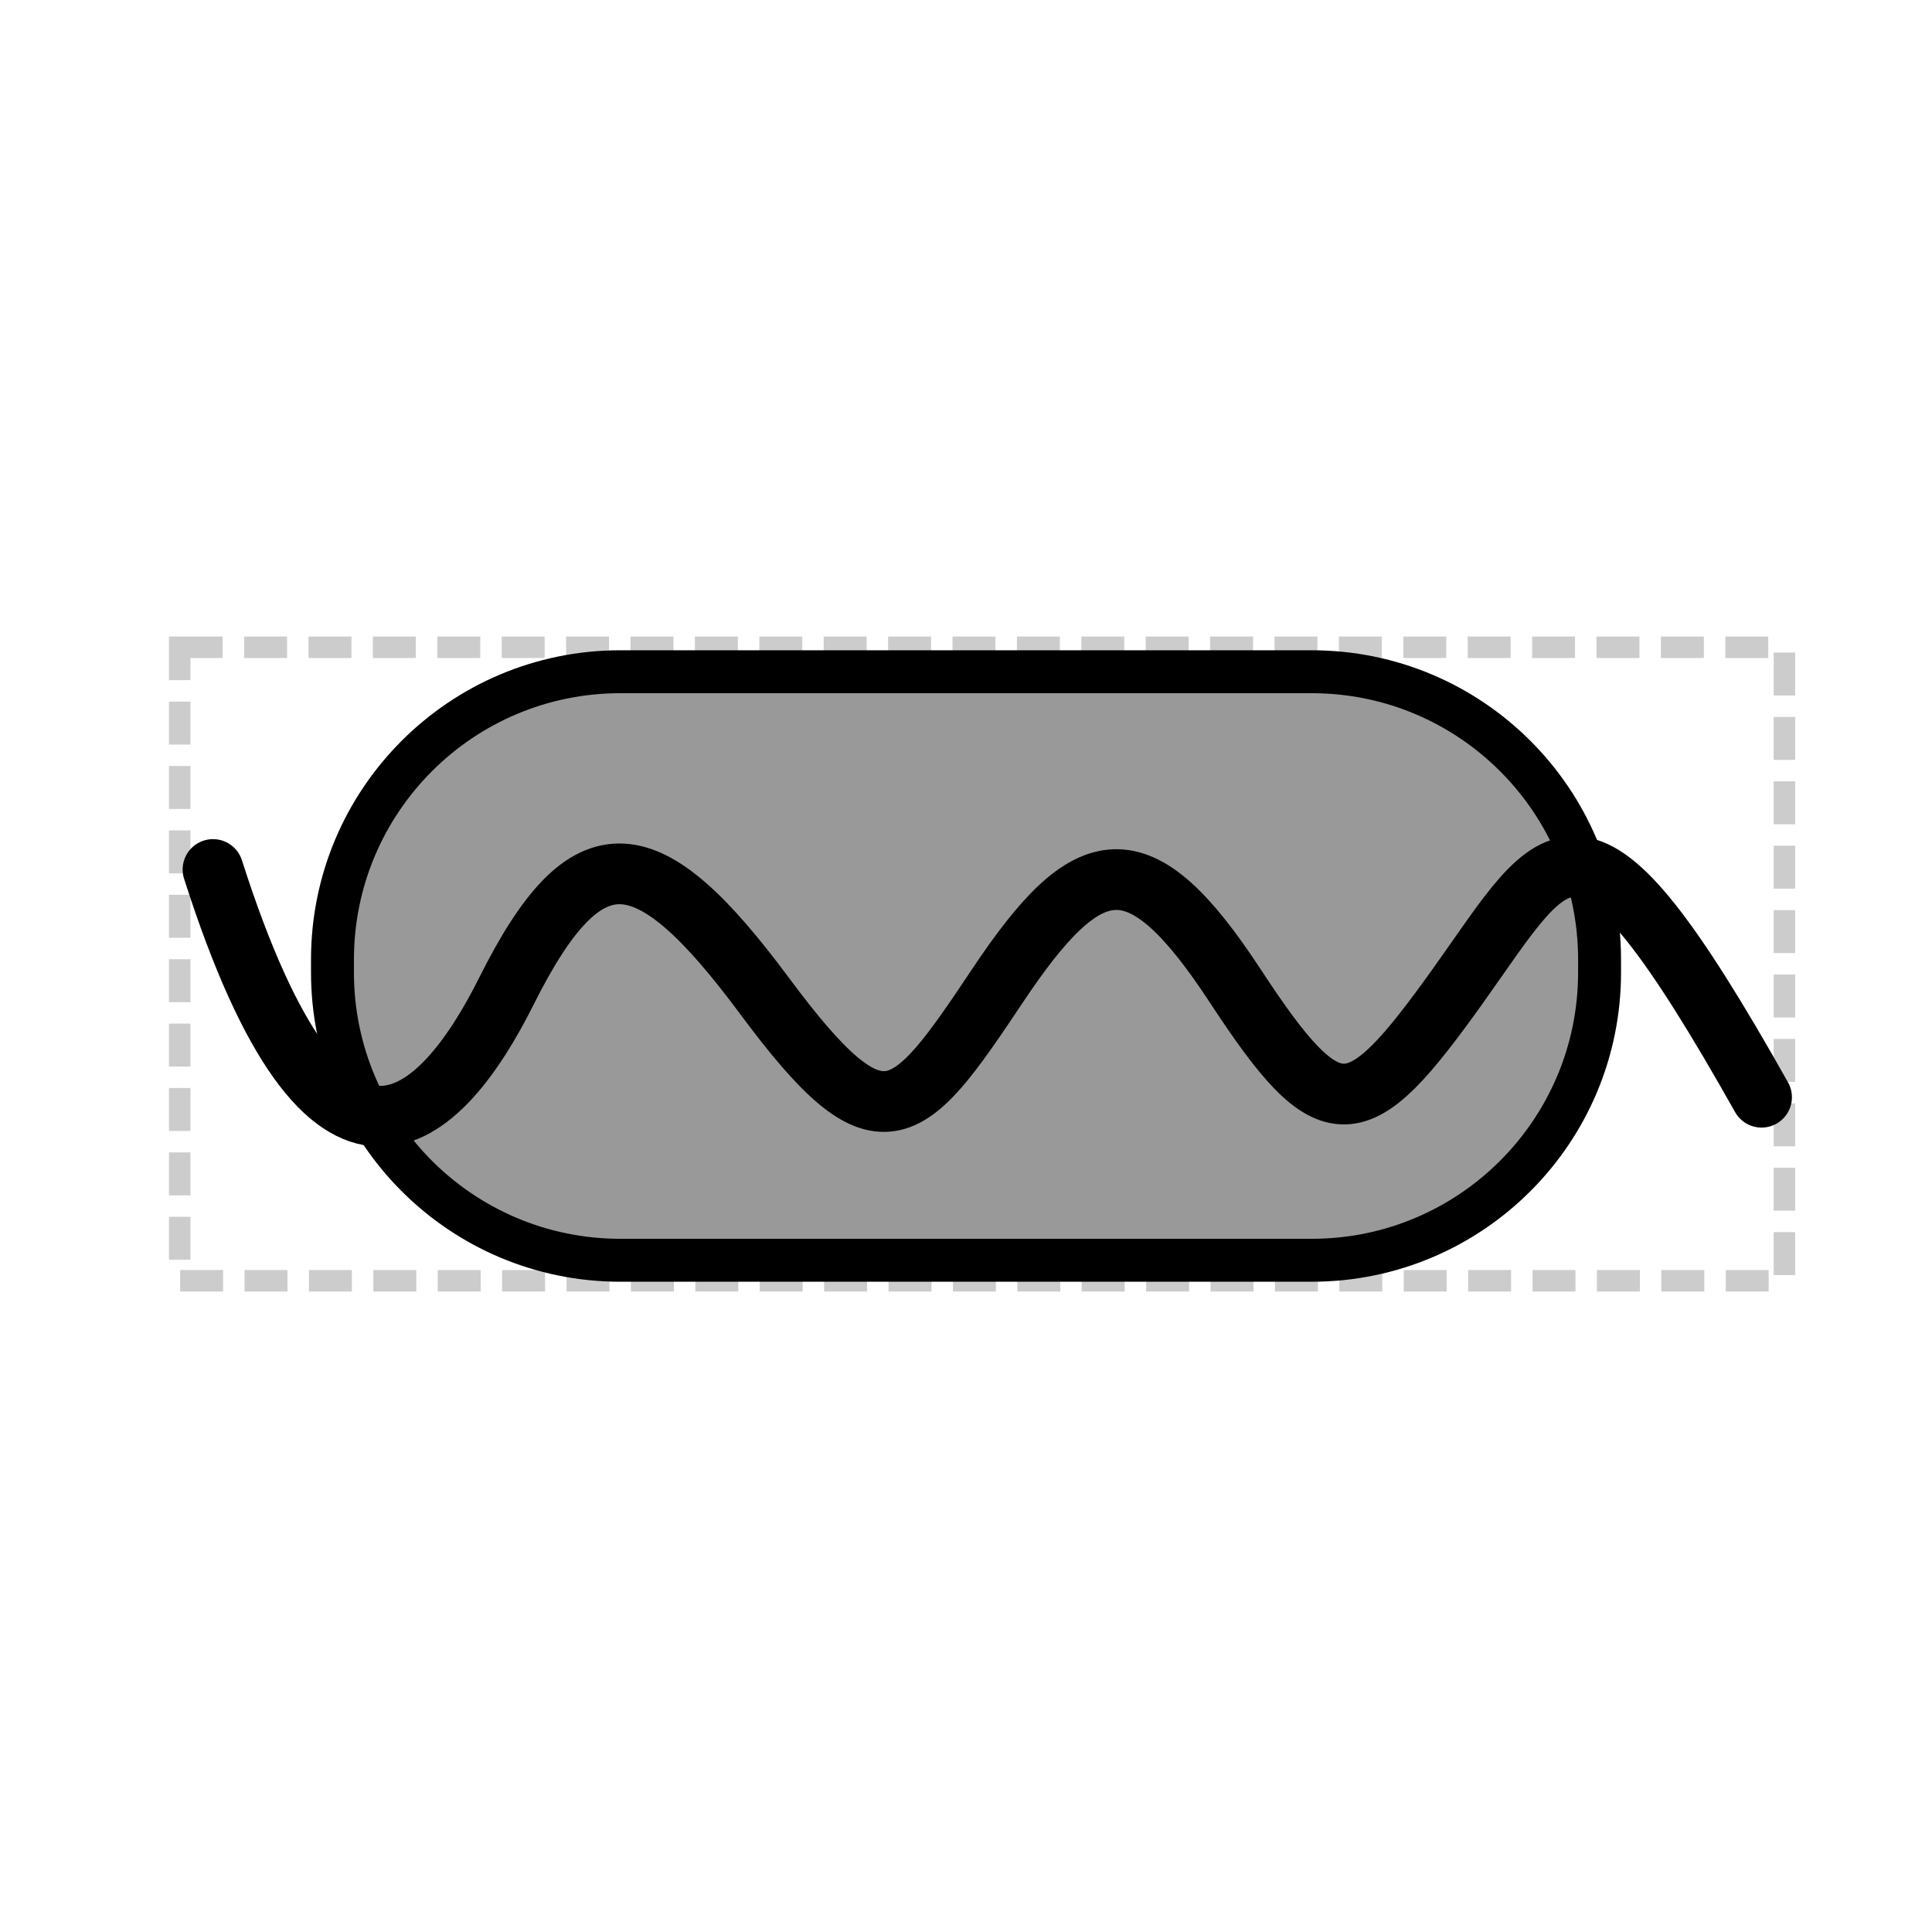
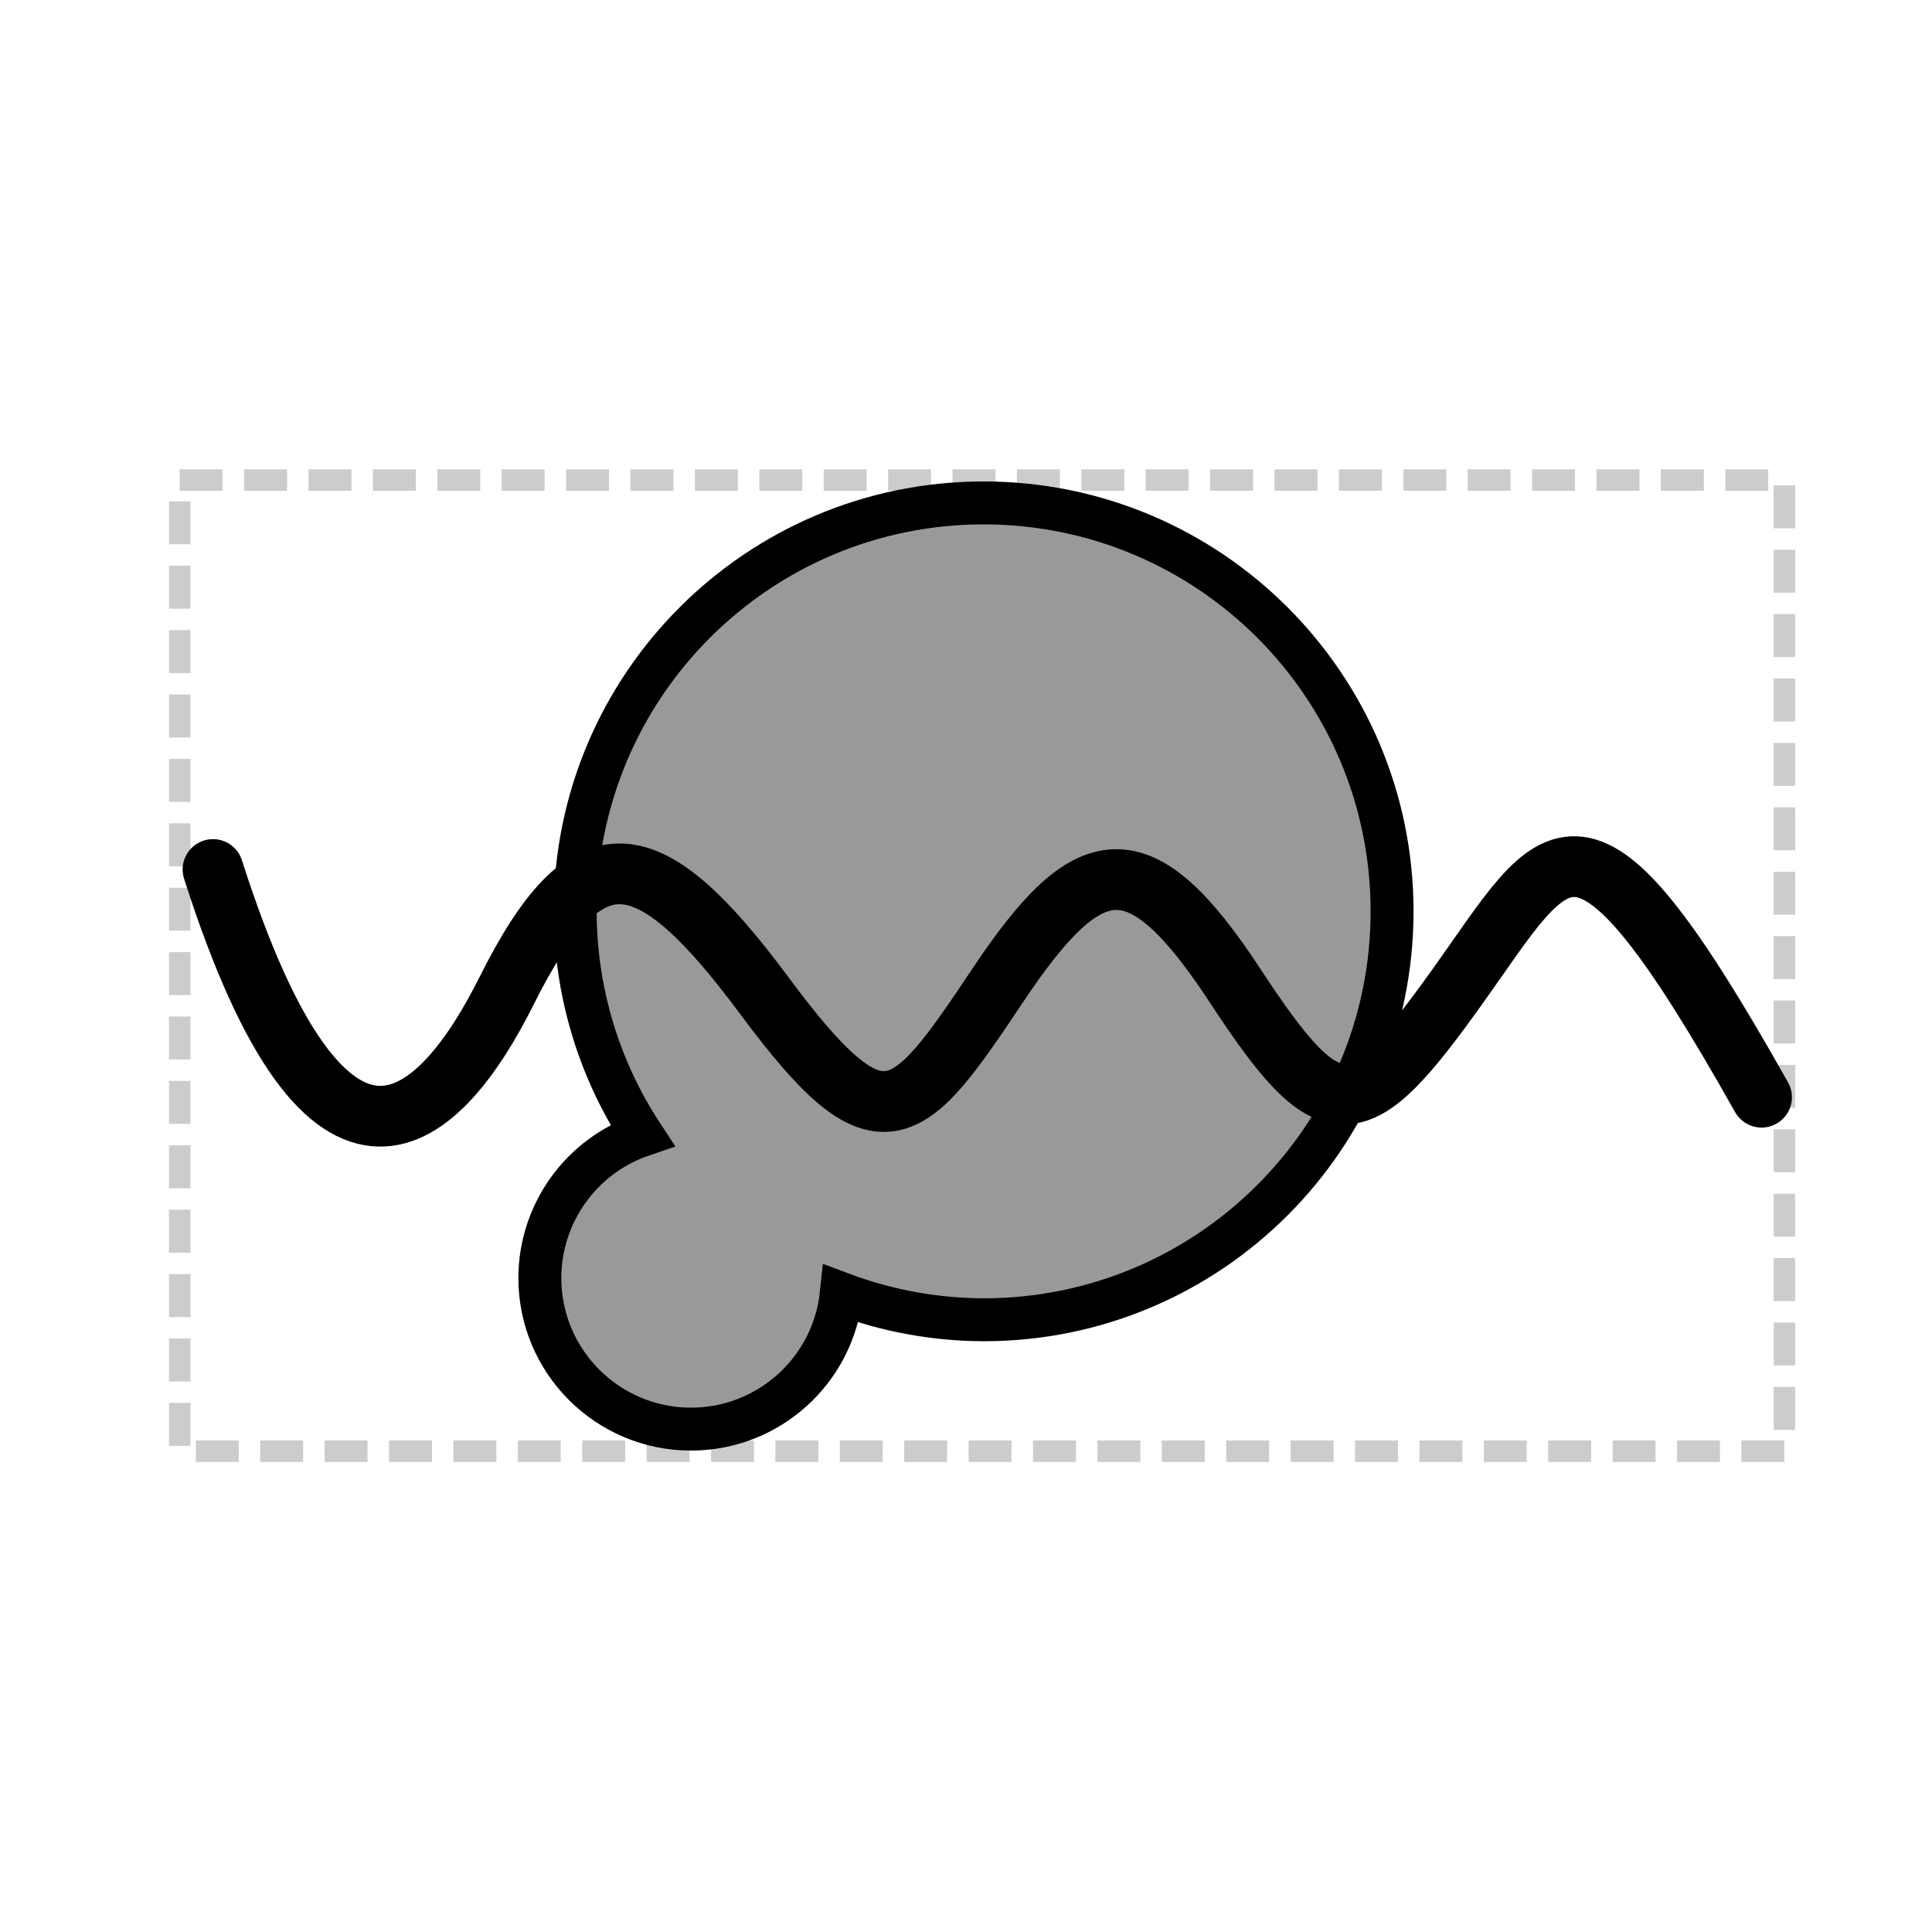
<svg xmlns="http://www.w3.org/2000/svg" viewBox="0 0 45 45" version="1.1" xml:space="preserve" x="0px" y="0px" width="0.5in" height="0.5in" id="svg2">
  <defs id="defs4">
    <style type="text/css" id="style6">
      path,circle,polygon {
        stroke:#000000;
        stroke-width: 3;
        stroke-linecap: round;
        stroke-linejoin: round;
        fill: none
      }</style>
-     <style id="style6-9" type="text/css">
-       path,circle,polygon {
-         stroke:#000000;
-         stroke-width: 3;
-         stroke-linecap: round;
-         stroke-linejoin: round;
-         fill: none
-       }</style>
  </defs>
-   <rect style="opacity:0.5;fill:none;fill-opacity:1;stroke:#999999;stroke-width:0.5;stroke-miterlimit:4;stroke-dasharray:1, 0.5;stroke-dashoffset:0;stroke-opacity:1" id="rect4159" width="37.377" height="14.756" x="4.186" y="15.076" />
-   <rect ry="6.704" y="15.646" x="7.744" height="13.708" width="29.513" id="rect4135" style="opacity:1;fill:#999999;fill-opacity:1;stroke:#000000;stroke-width:1;stroke-linecap:butt;stroke-linejoin:miter;stroke-miterlimit:4;stroke-dasharray:none;stroke-dashoffset:0;stroke-opacity:1" />
+   <rect style="opacity:0.5;fill:none;fill-opacity:1;stroke:#999999;stroke-width:0.5;stroke-miterlimit:4;stroke-dasharray:1, 0.5;stroke-dashoffset:0;stroke-opacity:1" id="rect4159" width="37.377" height="22.621" x="4.186" y="11.181" />
+   <path style="opacity:1;fill:#999999;fill-opacity:1;stroke:#000000;stroke-width:1;stroke-linecap:butt;stroke-linejoin:miter;stroke-miterlimit:4;stroke-dasharray:none;stroke-dashoffset:0;stroke-opacity:1" d="m 22.911,11.714 a 9.513,9.513 0 0 0 -9.514,9.514 9.513,9.513 0 0 0 1.562,5.211 3.521,3.521 0 0 0 -2.385,3.328 3.521,3.521 0 0 0 3.52,3.52 3.521,3.521 0 0 0 3.502,-3.154 9.513,9.513 0 0 0 3.314,0.607 9.513,9.513 0 0 0 9.514,-9.512 9.513,9.513 0 0 0 -9.514,-9.514 z" id="path4135" />
  <g id="g12" transform="matrix(0.4714866,0,0,0.4714866,-1.168053,0.3319106)" style="fill:none">
    <path id="svg_6" d="m 13,42.25 c 5.75,18 11.25,12.5 14.5,6 4,-8 7,-7.5 12.75,0.25 5.75,7.75 7,6.25 11.5,-0.5 4.5,-6.75 7,-7.25 11.75,0 4.75,7.25 6,7 11,-1e-6 5,-7 6,-10.5 15,5.5" fill-opacity="null" stroke-opacity="null" style="fill:none;stroke:#000000;stroke-width:3;stroke-linecap:round;stroke-linejoin:round" />
  </g>
</svg>
